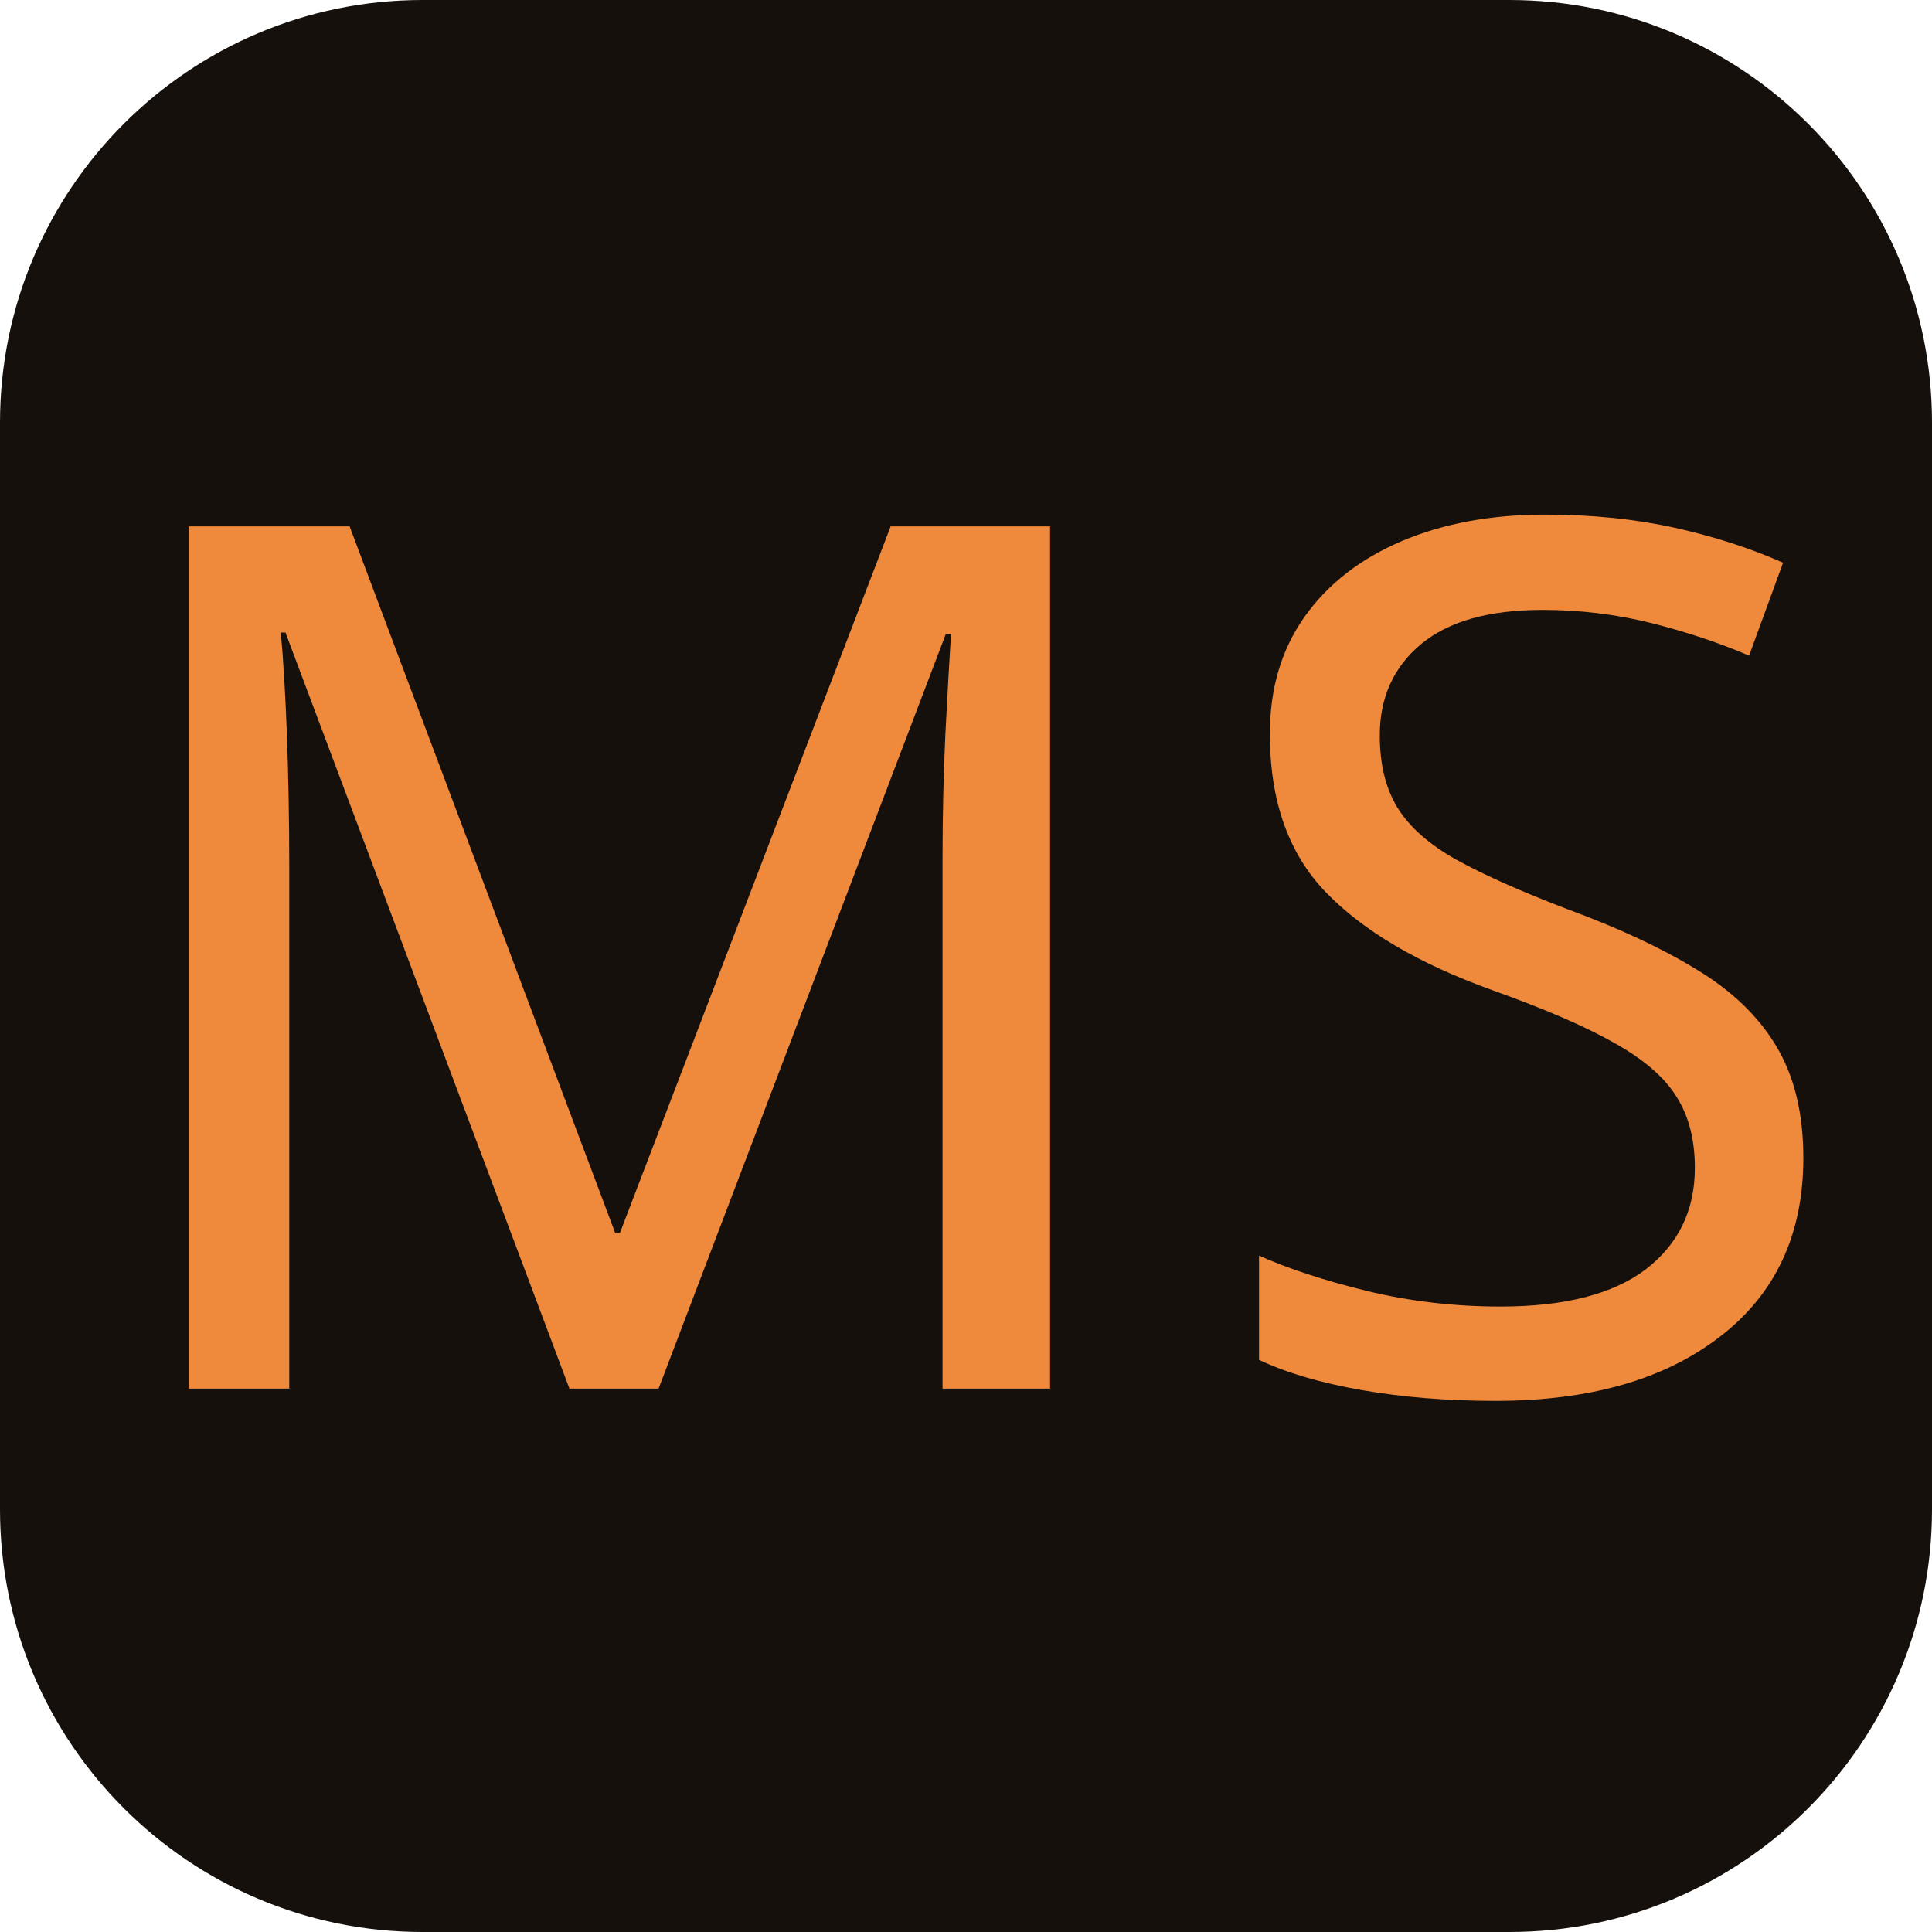
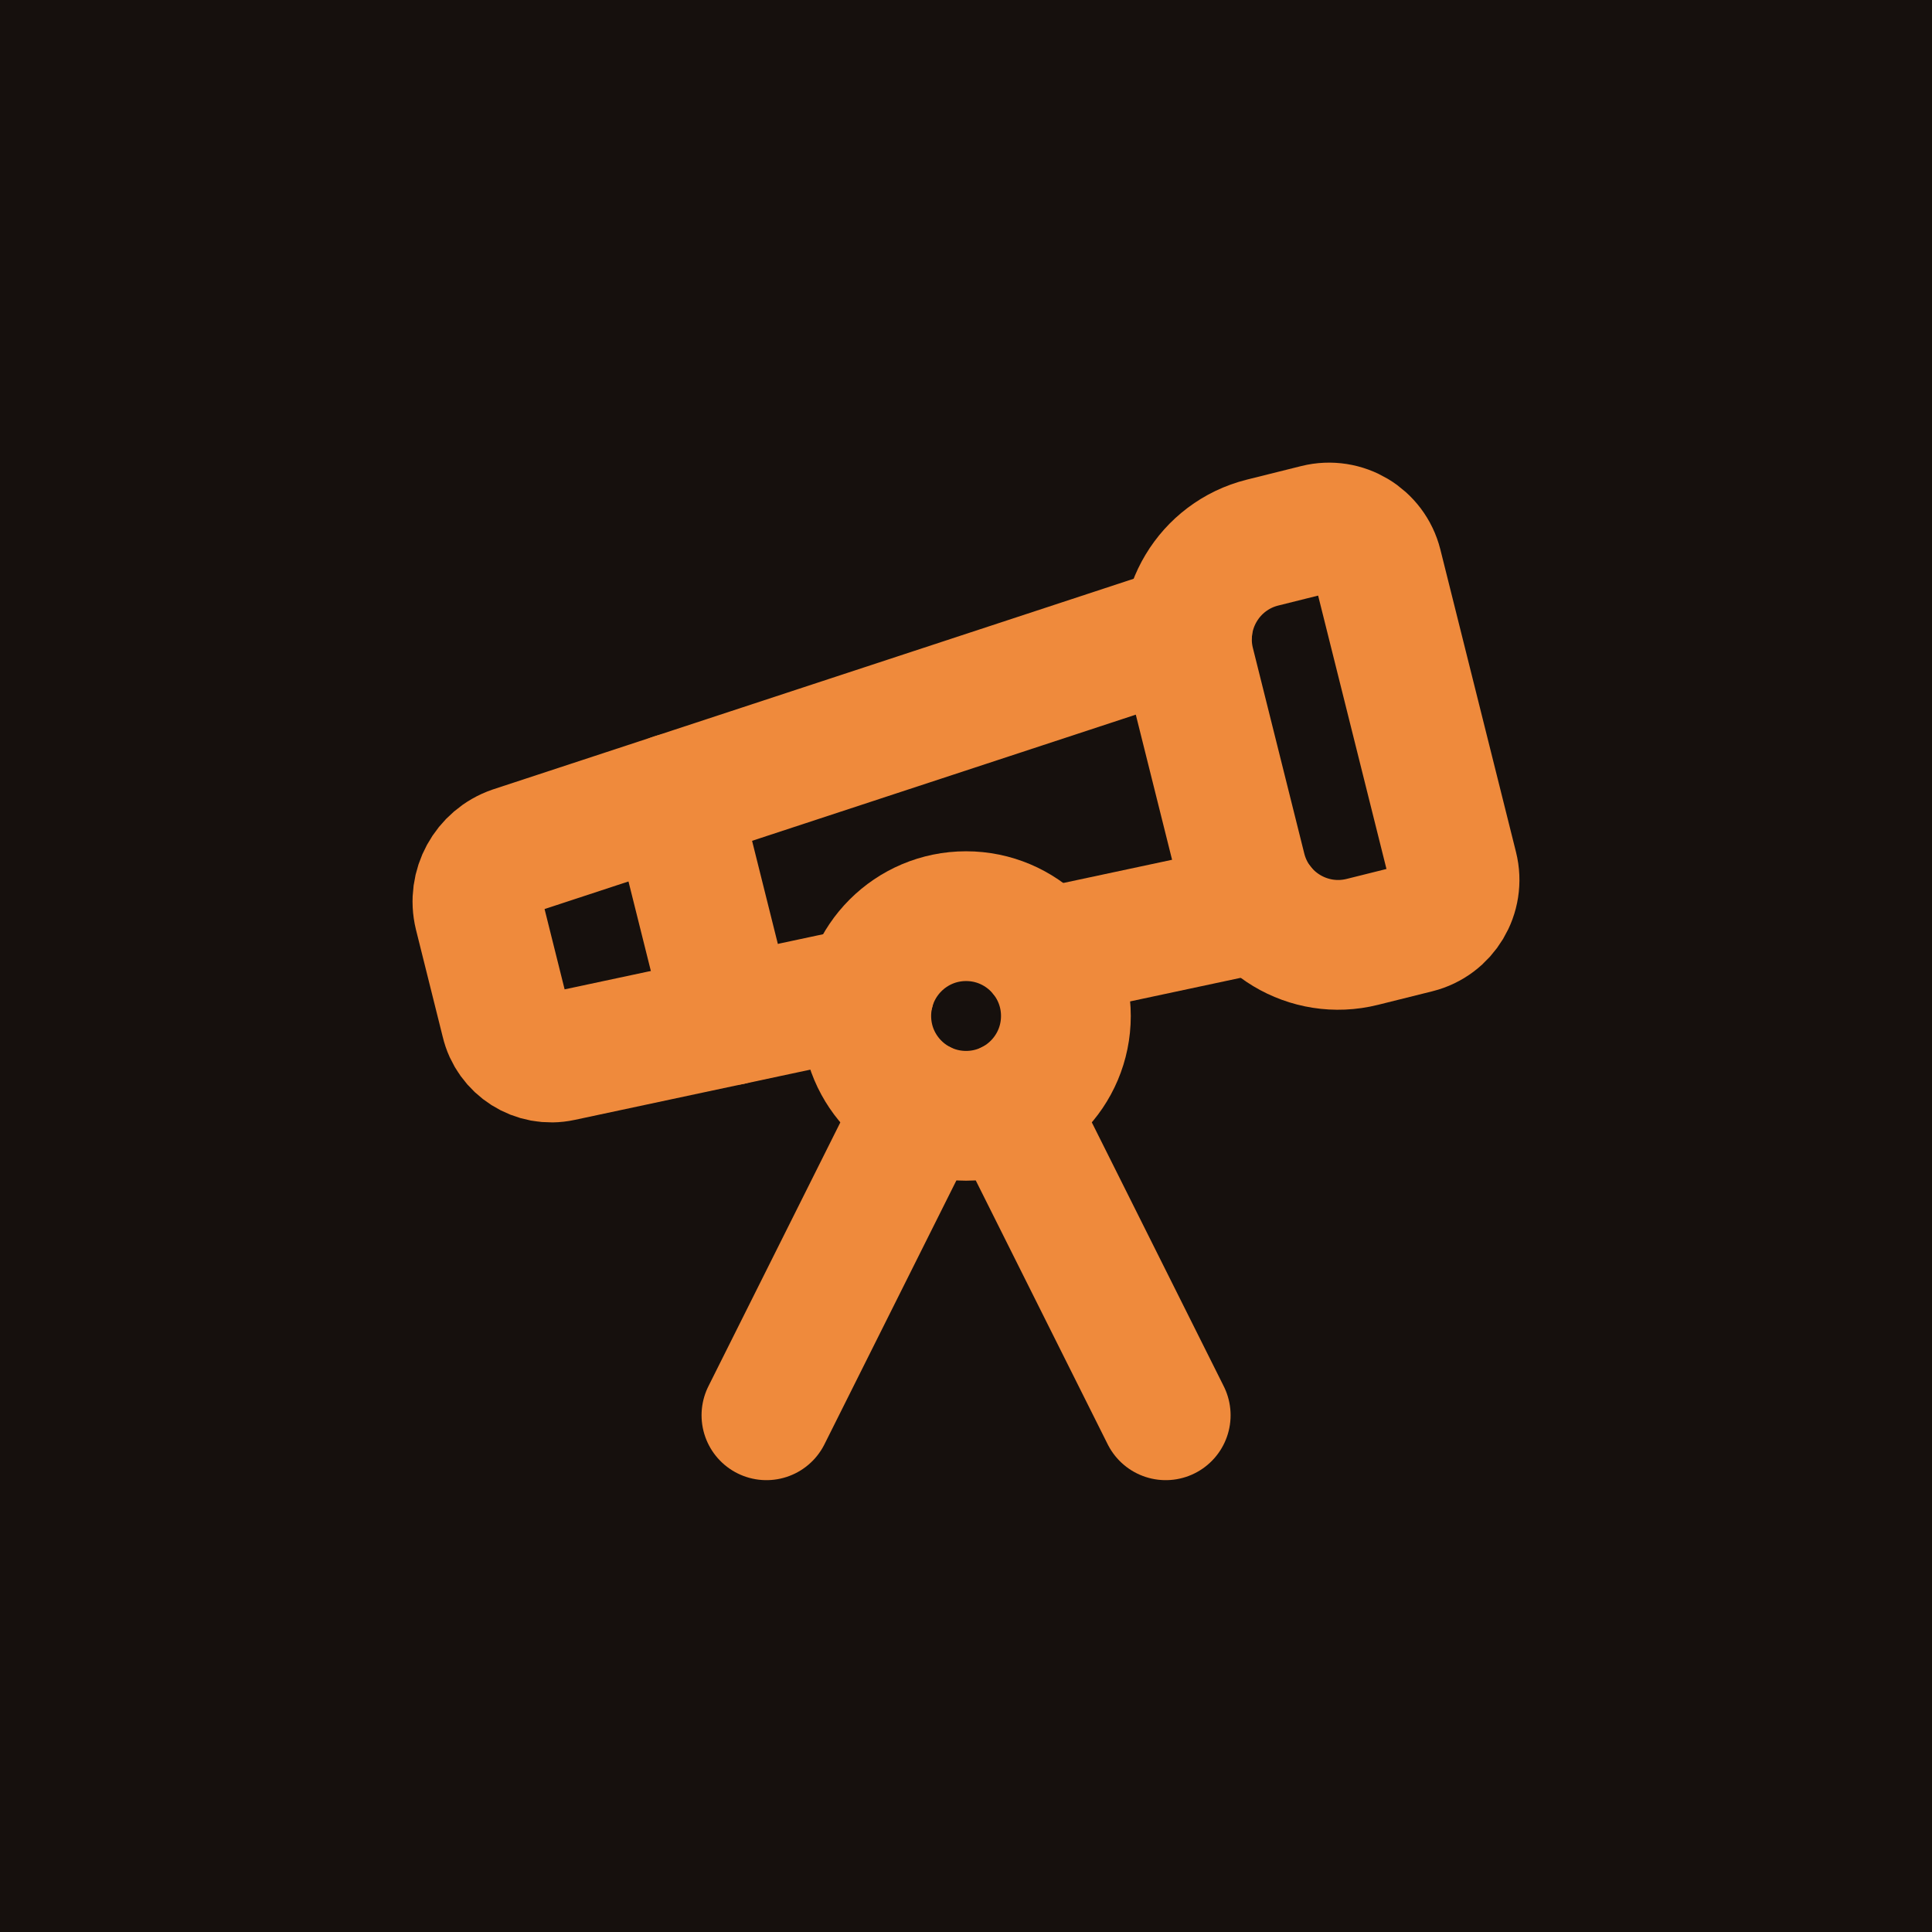
- <svg xmlns="http://www.w3.org/2000/svg" viewBox="0 0 64 64">
-   <rect width="64" height="64" rx="14" fill="#16100D" />
-   <text x="32" y="46" text-anchor="middle" font-family="Bebas Neue, Impact, sans-serif" font-size="40" fill="#EF8A3C" letter-spacing="1">MS</text>
+ <svg xmlns="http://www.w3.org/2000/svg" width="100%" height="100%" preserveAspectRatio="xMidYMid meet" viewBox="0 0 1024 1024">
+   <rect width="100%" height="100%" preserveAspectRatio="xMidYMid meet" fill="#16100D" />
+   <g transform="translate(194.6,194.6) scale(26.4533)" fill="none" stroke="#EF8A3C" stroke-width="2.6" stroke-linecap="round" stroke-linejoin="round">
+     <path d="m10.065 12.493-6.18 1.318a.934.934 0 0 1-1.108-.702l-.537-2.15a1.07 1.07 0 0 1 .691-1.265l13.504-4.44" />
+     <path d="m13.56 11.747 4.332-.924" />
+     <path d="m16 21-3.105-6.21" />
+     <path d="M16.485 5.94a2 2 0 0 1 1.455-2.425l1.09-.272a1 1 0 0 1 1.212.727l1.515 6.06a1 1 0 0 1-.727 1.213l-1.09.272a2 2 0 0 1-2.425-1.455z" />
+     <path d="m6.158 8.633 1.114 4.456" />
+     <path d="m8 21 3.105-6.21" />
+     <circle cx="12" cy="13" r="2" />
+   </g>
</svg>
